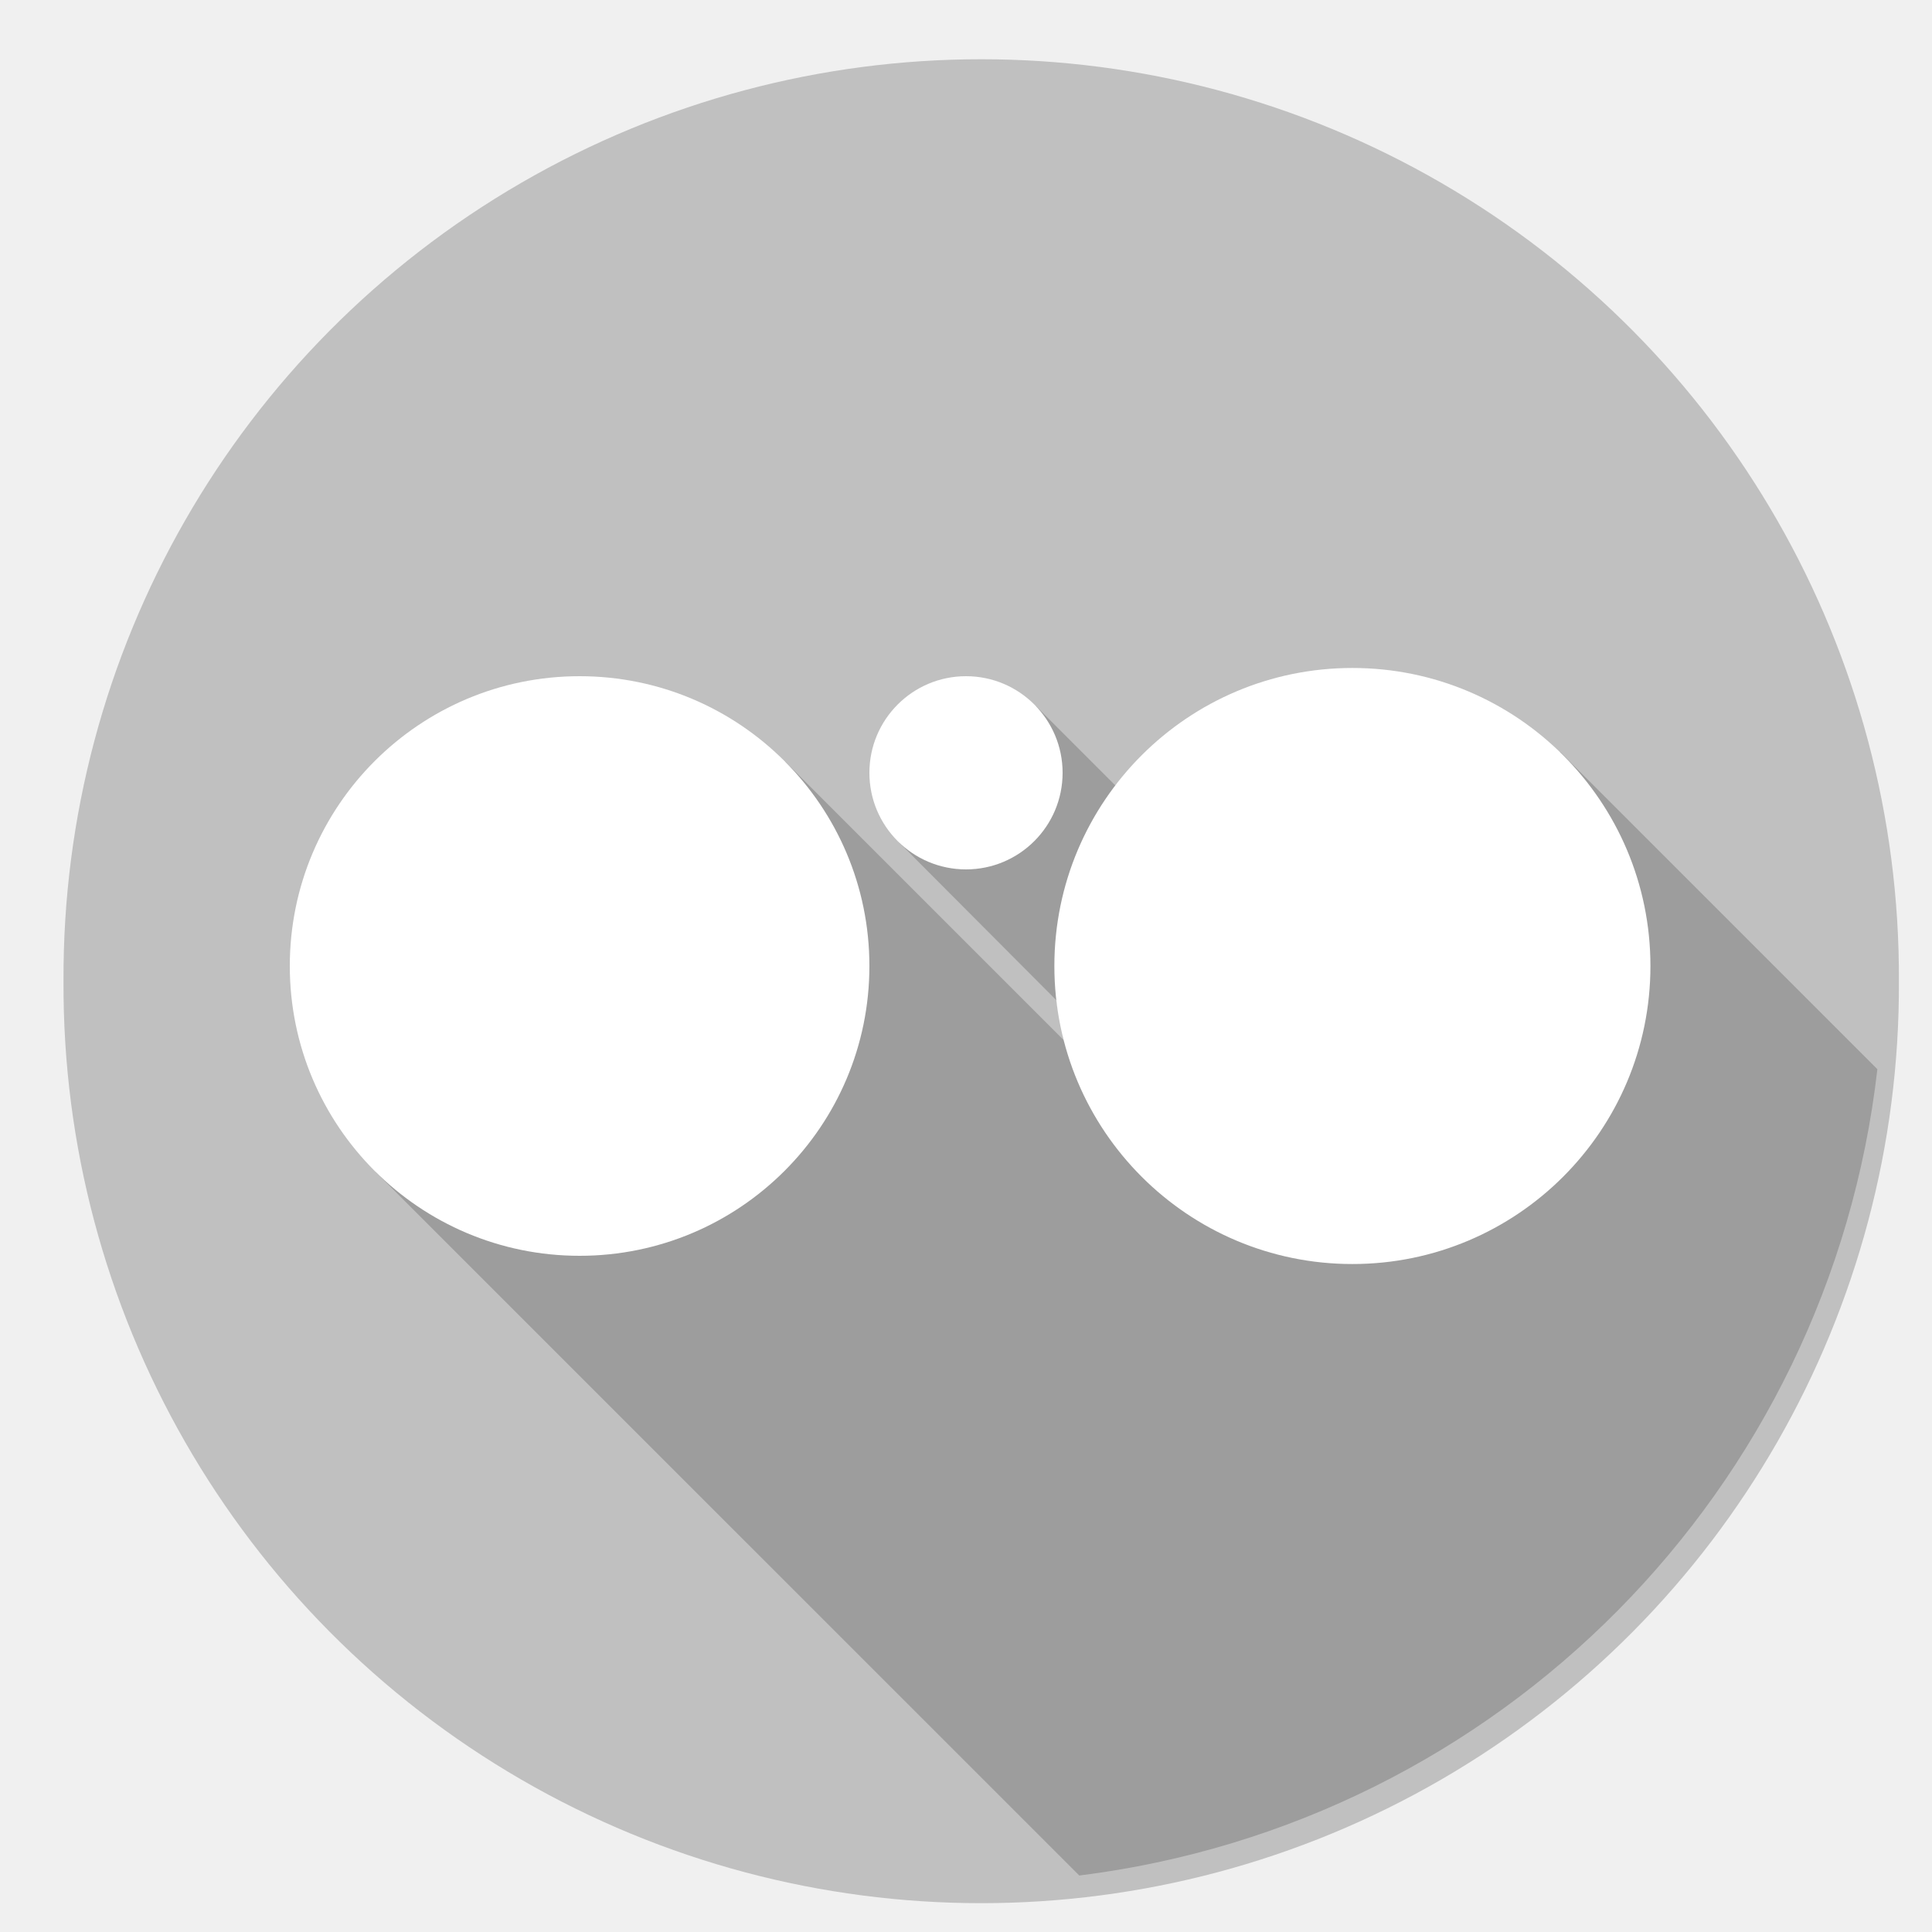
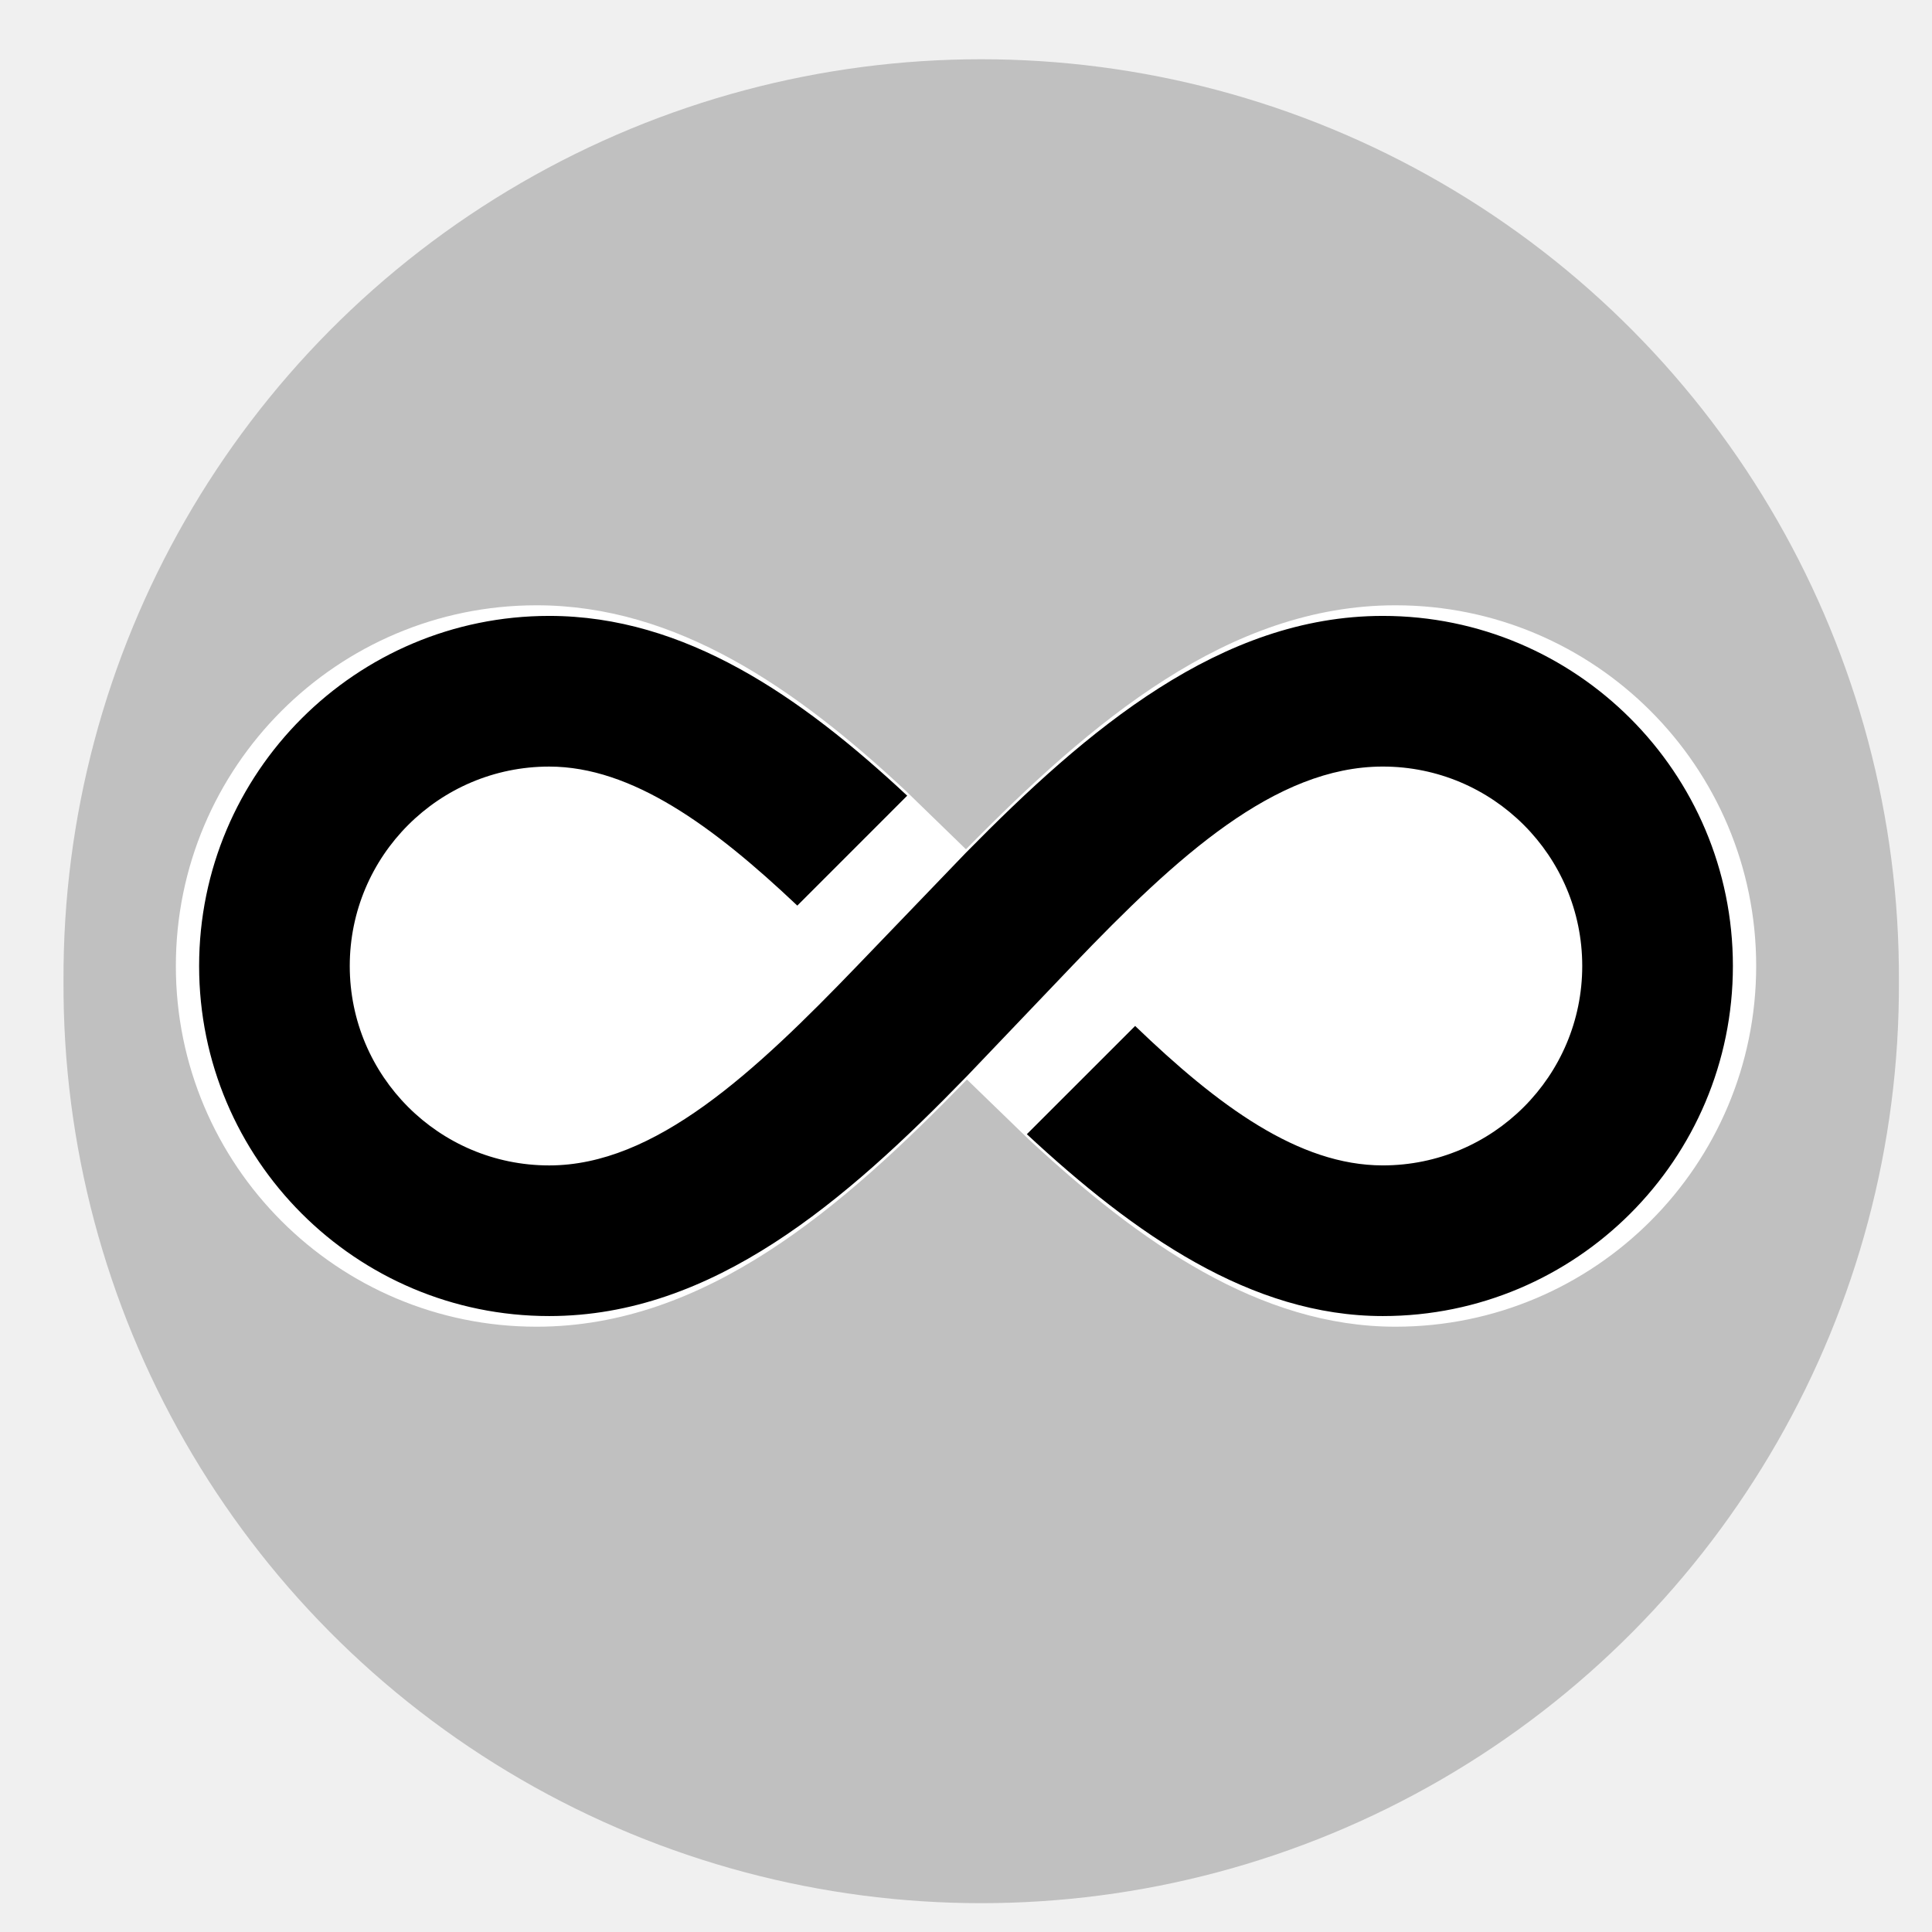
<svg xmlns="http://www.w3.org/2000/svg" xmlns:xlink="http://www.w3.org/1999/xlink" width="100" height="100" id="svg2" version="1.1">
  <defs id="defs4">
    <linearGradient gradientUnits="userSpaceOnUse" y2="79.612" x2="66.99" y1="32.32" x1="19.698" id="linearGradient58071-9" xlink:href="#linearGradient58065-7" />
    <linearGradient xlink:href="#linearGradient58065-7-1" id="linearGradient58088-8" gradientUnits="userSpaceOnUse" x1="19.698" y1="32.32" x2="66.99" y2="79.612" gradientTransform="translate(12.74804,-12.76821)" />
    <linearGradient gradientUnits="userSpaceOnUse" y2="79.612" x2="66.99" y1="32.32" x1="19.698" id="linearGradient58071-1" xlink:href="#linearGradient58065-8" />
    <linearGradient xlink:href="#linearGradient58065-8-0" id="linearGradient58156-2" gradientUnits="userSpaceOnUse" x1="19.698" y1="32.32" x2="66.99" y2="79.612" gradientTransform="translate(-4.651512,17.49265)" />
    <linearGradient xlink:href="#linearGradient58065-8-4" id="linearGradient58156-1" gradientUnits="userSpaceOnUse" x1="19.698" y1="32.32" x2="66.99" y2="79.612" gradientTransform="translate(-4.651512,17.49265)" />
    <linearGradient xlink:href="#linearGradient58065-8-6" id="linearGradient58156-7" gradientUnits="userSpaceOnUse" x1="19.698" y1="32.32" x2="66.99" y2="79.612" gradientTransform="translate(-4.651512,17.49265)" />
    <linearGradient xlink:href="#linearGradient58065-8-9" id="linearGradient58190-98" gradientUnits="userSpaceOnUse" gradientTransform="translate(29.27496,51.39917)" x1="19.698" y1="32.32" x2="66.99" y2="79.612" />
    <linearGradient xlink:href="#linearGradient58065-8-7" id="linearGradient58156-10" gradientUnits="userSpaceOnUse" x1="19.698" y1="32.32" x2="66.99" y2="79.612" gradientTransform="translate(-4.651512,17.49265)" />
    <linearGradient xlink:href="#linearGradient58065-8-2" id="linearGradient58156-76" gradientUnits="userSpaceOnUse" x1="19.698" y1="32.32" x2="66.99" y2="79.612" gradientTransform="translate(-4.651512,17.49265)" />
    <linearGradient xlink:href="#linearGradient58065-8-9" id="linearGradient58190-4" gradientUnits="userSpaceOnUse" gradientTransform="translate(46.75679,46.72711)" x1="19.698" y1="32.32" x2="66.99" y2="79.612" />
    <linearGradient xlink:href="#linearGradient58065-8-3" id="linearGradient58156-5" gradientUnits="userSpaceOnUse" x1="19.698" y1="32.32" x2="66.99" y2="79.612" gradientTransform="translate(-4.651512,17.49265)" />
    <linearGradient xlink:href="#linearGradient58065-8-9" id="linearGradient58190-7" gradientUnits="userSpaceOnUse" gradientTransform="translate(59.53902,33.94591)" x1="19.698" y1="32.32" x2="66.99" y2="79.612" />
    <linearGradient xlink:href="#linearGradient58065-8-43" id="linearGradient58156-0" gradientUnits="userSpaceOnUse" x1="19.698" y1="32.32" x2="66.99" y2="79.612" gradientTransform="translate(-4.651512,17.49265)" />
    <linearGradient xlink:href="#linearGradient58065-8-5" id="linearGradient58156-8" gradientUnits="userSpaceOnUse" x1="19.698" y1="32.32" x2="66.99" y2="79.612" gradientTransform="translate(-4.651512,17.49265)" />
    <linearGradient xlink:href="#linearGradient58065-8-9" id="linearGradient58156-4" gradientUnits="userSpaceOnUse" x1="19.698" y1="32.32" x2="66.99" y2="79.612" gradientTransform="translate(-4.651512,17.49265)" />
    <linearGradient id="linearGradient58065-8-9">
      <stop id="stop58067-3-69" offset="0" style="stop-color:#000000;stop-opacity:1;" />
      <stop id="stop58069-0-01" offset="1" style="stop-color:#000000;stop-opacity:0;" />
    </linearGradient>
    <linearGradient xlink:href="#linearGradient58065-8-9" id="linearGradient58190-47" gradientUnits="userSpaceOnUse" gradientTransform="translate(64.1963,16.47299)" x1="19.698" y1="32.32" x2="66.99" y2="79.612" />
    <linearGradient y2="79.612" x2="66.99" y1="32.32" x1="19.698" gradientTransform="translate(59.52625,-0.9747275)" gradientUnits="userSpaceOnUse" id="linearGradient4488" xlink:href="#linearGradient58065-8-9" />
    <linearGradient y2="79.612" x2="66.99" y1="32.32" x1="19.698" gradientTransform="translate(29.27792,16.47962)" gradientUnits="userSpaceOnUse" id="linearGradient4502" xlink:href="#linearGradient58065-8-9" />
    <linearGradient y2="79.612" x2="66.99" y1="32.32" x1="19.698" gradientTransform="translate(30.27033,-17.50317)" gradientUnits="userSpaceOnUse" id="linearGradient4515" xlink:href="#linearGradient58065-8-9" />
    <linearGradient y2="79.612" x2="66.99" y1="32.32" x1="19.698" gradientTransform="translate(-4.651512,17.49265)" gradientUnits="userSpaceOnUse" id="linearGradient4536" xlink:href="#linearGradient58065-8-9" />
    <linearGradient y2="79.612" x2="66.99" y1="32.32" x1="19.698" gradientTransform="translate(11.83611,46.72845)" gradientUnits="userSpaceOnUse" id="linearGradient4539" xlink:href="#linearGradient58065-8-9" />
    <linearGradient y2="79.612" x2="66.99" y1="32.32" x1="19.698" gradientTransform="translate(46.75051,-13.75576)" gradientUnits="userSpaceOnUse" id="linearGradient4648" xlink:href="#linearGradient58065-8-9" />
    <linearGradient y2="79.612" x2="66.99" y1="32.383" x1="19.761" gradientUnits="userSpaceOnUse" id="linearGradient4653" xlink:href="#linearGradient58065-8-9" />
    <linearGradient y2="79.612" x2="66.99" y1="32.32" x1="19.698" gradientTransform="translate(12.74804,-12.76821)" gradientUnits="userSpaceOnUse" id="linearGradient4658" xlink:href="#linearGradient58065-8-9" />
    <linearGradient y2="79.612" x2="66.99" y1="32.32" x1="19.698" gradientTransform="translate(-0.9377713,33.9005)" gradientUnits="userSpaceOnUse" id="linearGradient4663" xlink:href="#linearGradient58065-8-9" />
    <clipPath id="clipPath4667" clipPathUnits="userSpaceOnUse">
      <path style="fill:#00c100;fill-opacity:1;fill-rule:nonzero;stroke:none;display:inline" id="path4669" d="M 95.357,50 A 46.429,46.786 0 1 1 2.5,50 46.429,46.786 0 1 1 95.357,50 z" transform="matrix(1.023077,0,0,1.015267,-0.0576925,-0.76336)" />
    </clipPath>
    <clipPath id="clipPath4671" clipPathUnits="userSpaceOnUse">
      <path style="fill:#00c100;fill-opacity:1;fill-rule:nonzero;stroke:none;display:inline" id="path4673" d="M 95.357,50 A 46.429,46.786 0 1 1 2.5,50 46.429,46.786 0 1 1 95.357,50 z" transform="matrix(1.023077,0,0,1.015267,-0.0576925,-0.76336)" />
    </clipPath>
    <clipPath id="clipPath4675" clipPathUnits="userSpaceOnUse">
      <path style="fill:#00c100;fill-opacity:1;fill-rule:nonzero;stroke:none;display:inline" id="path4677" d="M 95.357,50 A 46.429,46.786 0 1 1 2.5,50 46.429,46.786 0 1 1 95.357,50 z" transform="matrix(1.023077,0,0,1.015267,-0.0576925,-0.76336)" />
    </clipPath>
    <clipPath id="clipPath4679" clipPathUnits="userSpaceOnUse">
      <path style="fill:#00c100;fill-opacity:1;fill-rule:nonzero;stroke:none;display:inline" id="path4681" d="M 95.357,50 A 46.429,46.786 0 1 1 2.5,50 46.429,46.786 0 1 1 95.357,50 z" transform="matrix(1.023077,0,0,1.015267,-0.0576925,-0.76336)" />
    </clipPath>
    <clipPath id="clipPath4683" clipPathUnits="userSpaceOnUse">
      <path style="fill:#00c100;fill-opacity:1;fill-rule:nonzero;stroke:none;display:inline" id="path4685" d="M 95.357,50 A 46.429,46.786 0 1 1 2.5,50 46.429,46.786 0 1 1 95.357,50 z" transform="matrix(1.023077,0,0,1.015267,-0.0576925,-0.76336)" />
    </clipPath>
    <clipPath id="clipPath4687" clipPathUnits="userSpaceOnUse">
      <path style="fill:#00c100;fill-opacity:1;fill-rule:nonzero;stroke:none;display:inline" id="path4689" d="M 95.357,50 A 46.429,46.786 0 1 1 2.5,50 46.429,46.786 0 1 1 95.357,50 z" transform="matrix(1.023077,0,0,1.015267,-0.0576925,-0.76336)" />
    </clipPath>
    <clipPath id="clipPath4691" clipPathUnits="userSpaceOnUse">
      <path style="fill:#00c100;fill-opacity:1;fill-rule:nonzero;stroke:none;display:inline" id="path4693" d="M 95.357,50 A 46.429,46.786 0 1 1 2.5,50 46.429,46.786 0 1 1 95.357,50 z" transform="matrix(1.023077,0,0,1.015267,-0.0576925,-0.76336)" />
    </clipPath>
    <clipPath id="clipPath4695" clipPathUnits="userSpaceOnUse">
      <path style="fill:#00c100;fill-opacity:1;fill-rule:nonzero;stroke:none;display:inline" id="path4697" d="M 95.357,50 A 46.429,46.786 0 1 1 2.5,50 46.429,46.786 0 1 1 95.357,50 z" transform="matrix(1.023077,0,0,1.015267,-0.0576925,-0.76336)" />
    </clipPath>
    <clipPath id="clipPath4699" clipPathUnits="userSpaceOnUse">
      <path style="fill:#00c100;fill-opacity:1;fill-rule:nonzero;stroke:none;display:inline" id="path4701" d="M 95.357,50 A 46.429,46.786 0 1 1 2.5,50 46.429,46.786 0 1 1 95.357,50 z" transform="matrix(1.023077,0,0,1.015267,-0.0576925,-0.76336)" />
    </clipPath>
    <clipPath id="clipPath4703" clipPathUnits="userSpaceOnUse">
      <path style="fill:#00c100;fill-opacity:1;fill-rule:nonzero;stroke:none;display:inline" id="path4705" d="M 95.357,50 A 46.429,46.786 0 1 1 2.5,50 46.429,46.786 0 1 1 95.357,50 z" transform="matrix(1.023077,0,0,1.015267,-0.0576925,-0.76336)" />
    </clipPath>
    <clipPath id="clipPath4707" clipPathUnits="userSpaceOnUse">
      <path style="fill:#00c100;fill-opacity:1;fill-rule:nonzero;stroke:none;display:inline" id="path4709" d="M 95.357,50 A 46.429,46.786 0 1 1 2.5,50 46.429,46.786 0 1 1 95.357,50 z" transform="matrix(1.023077,0,0,1.015267,-0.0576925,-0.76336)" />
    </clipPath>
    <clipPath id="clipPath4711" clipPathUnits="userSpaceOnUse">
      <path style="fill:#00c100;fill-opacity:1;fill-rule:nonzero;stroke:none;display:inline" id="path4713" d="M 95.357,50 A 46.429,46.786 0 1 1 2.5,50 46.429,46.786 0 1 1 95.357,50 z" transform="matrix(1.023077,0,0,1.015267,-0.0576925,-0.76336)" />
    </clipPath>
    <clipPath id="clipPath4715" clipPathUnits="userSpaceOnUse">
      <path style="fill:#00c100;fill-opacity:1;fill-rule:nonzero;stroke:none;display:inline" id="path4717" d="M 95.357,50 A 46.429,46.786 0 1 1 2.5,50 46.429,46.786 0 1 1 95.357,50 z" transform="matrix(1.023077,0,0,1.015267,-0.0576925,-0.76336)" />
    </clipPath>
    <clipPath clipPathUnits="userSpaceOnUse" id="clipPath89472">
      <path style="fill:#00c100;fill-opacity:1;fill-rule:nonzero;stroke:none;display:inline" id="path89474" d="M 95.357,50 A 46.429,46.786 0 1 1 2.5,50 46.429,46.786 0 1 1 95.357,50 z" transform="matrix(1.023077,0,0,1.015267,-0.0576925,-0.76336)" />
    </clipPath>
  </defs>
  <g style="display:inline" id="layer2">
    <path style="opacity:0.2;fill:#000000;fill-opacity:1;fill-rule:nonzero;stroke:none" id="path4719" d="M 95.357,50 A 46.429,46.786 0 1 1 2.5,50 46.429,46.786 0 1 1 95.357,50 z" transform="matrix(1.023077,0,0,1.015267,0.729611,0.023944)" />
-     <ellipse transform="matrix(1.023077,0,0,1.015267,-0.0576925,-0.76336)" id="path3756" style="fill:#0000ff;fill-opacity:1;fill-rule:nonzero;stroke:none" d="M 95.357,50 A 46.429,46.786 0 1 1 2.5,50 46.429,46.786 0 1 1 95.357,50 z" />
-     <path style="fill:#000000;stroke:none;stroke-width:1px;stroke-linecap:butt;stroke-linejoin:miter;stroke-opacity:1;fill-opacity:0.187" d="M 53.645 36.57 L 46.574 43.641 L 54.674 51.768 L 55.055 53.836 L 40.645 39.426 L 19.432 60.646 L 55.863 97.076 A 47.5 47.5 0 0 0 97.172 55.342 L 80.77 38.939 L 57.725 40.65 L 53.645 36.57 z " id="path2212" />
-     <circle style="opacity:1;fill:#ffffff;fill-opacity:1;stroke:none;stroke-width:0.852;stroke-linecap:round;stroke-miterlimit:4;stroke-dasharray:none;stroke-dashoffset:0;stroke-opacity:1" id="path1738" cx="30" cy="50" r="15" />
-     <circle style="display:inline;opacity:1;fill:#ffffff;fill-opacity:1;stroke:#ffffff;stroke-width:0.852;stroke-linecap:round;stroke-miterlimit:4;stroke-dasharray:none;stroke-dashoffset:0;stroke-opacity:1" id="path1738-3" cx="70" cy="50" r="15" />
-     <circle style="opacity:1;fill:#ffffff;fill-opacity:1;stroke:none;stroke-width:0.777;stroke-linecap:round;stroke-miterlimit:4;stroke-dasharray:none;stroke-dashoffset:0;stroke-opacity:1" id="path1757" cx="50" cy="40" r="5" />
+     <ellipse transform="matrix(1.023077,0,0,1.015267,-0.0576925,-0.76336)" id="path3756" style="fill:#0080ff;fill-opacity:1;fill-rule:nonzero;stroke:none" d="M 95.357,50 A 46.429,46.786 0 1 1 2.5,50 46.429,46.786 0 1 1 95.357,50 z" />
+     <g id="g1149" transform="translate(232.9053,191)">
+       <path id="path1023-9-1" d="m -179.66,-132.029 c 5.751,5.344 11.957,9.699 18.984,9.699 10.311,0 18.67,-8.359 18.67,-18.67 0,-10.311 -8.359,-18.67 -18.67,-18.67 -8.643,0 -15.75,6.038 -22.231,12.629 l -3.133,-3.041 c -5.662,-5.29 -11.852,-9.588 -19.093,-9.588 -10.311,0 -18.67,8.359 -18.67,18.67 0,10.311 8.359,18.67 18.67,18.67 8.741,0 15.812,-6.14 22.277,-12.795 z" style="display:inline;opacity:1;fill:#ffffff;fill-opacity:1;stroke:none;stroke-width:1.254;stroke-linecap:round;stroke-miterlimit:4;stroke-dasharray:none;stroke-dashoffset:0;stroke-opacity:1" />
+       <path id="path1023-9" d="m -188.501,-141.048 c -5.397,5.612 -10.515,10.37 -15.979,10.37 -5.7,0 -10.322,-4.621 -10.322,-10.322 0,-5.7 4.621,-10.322 10.322,-10.322 4.282,0 8.496,3.084 12.843,7.196 l 5.688,-5.689 c -5.495,-5.134 -11.503,-9.306 -18.53,-9.306 -10.007,0 -18.12,8.113 -18.12,18.12 0,10.007 8.113,18.12 18.12,18.12 8.484,0 15.346,-5.959 21.622,-12.418 l 5.526,-5.79 c 5.321,-5.552 10.421,-10.234 16,-10.234 5.7,0 10.322,4.621 10.322,10.322 0,5.7 -4.621,10.322 -10.322,10.322 -4.362,0 -8.534,-3.092 -12.82,-7.218 l -5.605,5.603 c 5.581,5.187 11.605,9.413 18.425,9.413 10.007,0 18.12,-8.113 18.12,-18.12 0,-10.007 -8.113,-18.12 -18.12,-18.12 -8.388,0 -15.287,5.86 -21.577,12.257 z" style="display:inline;opacity:1;fill:#000000;fill-opacity:1;stroke:none;stroke-width:1.218;stroke-linecap:round;stroke-miterlimit:4;stroke-dasharray:none;stroke-dashoffset:0;stroke-opacity:1" />
+     </g>
  </g>
  <g style="opacity:0.2" id="layer4" />
  <g id="g5279" style="display:inline" />
  <g style="display:inline" id="layer3" />
  <g style="display:inline" transform="translate(0,-952.3622)" id="layer1" />
</svg>
